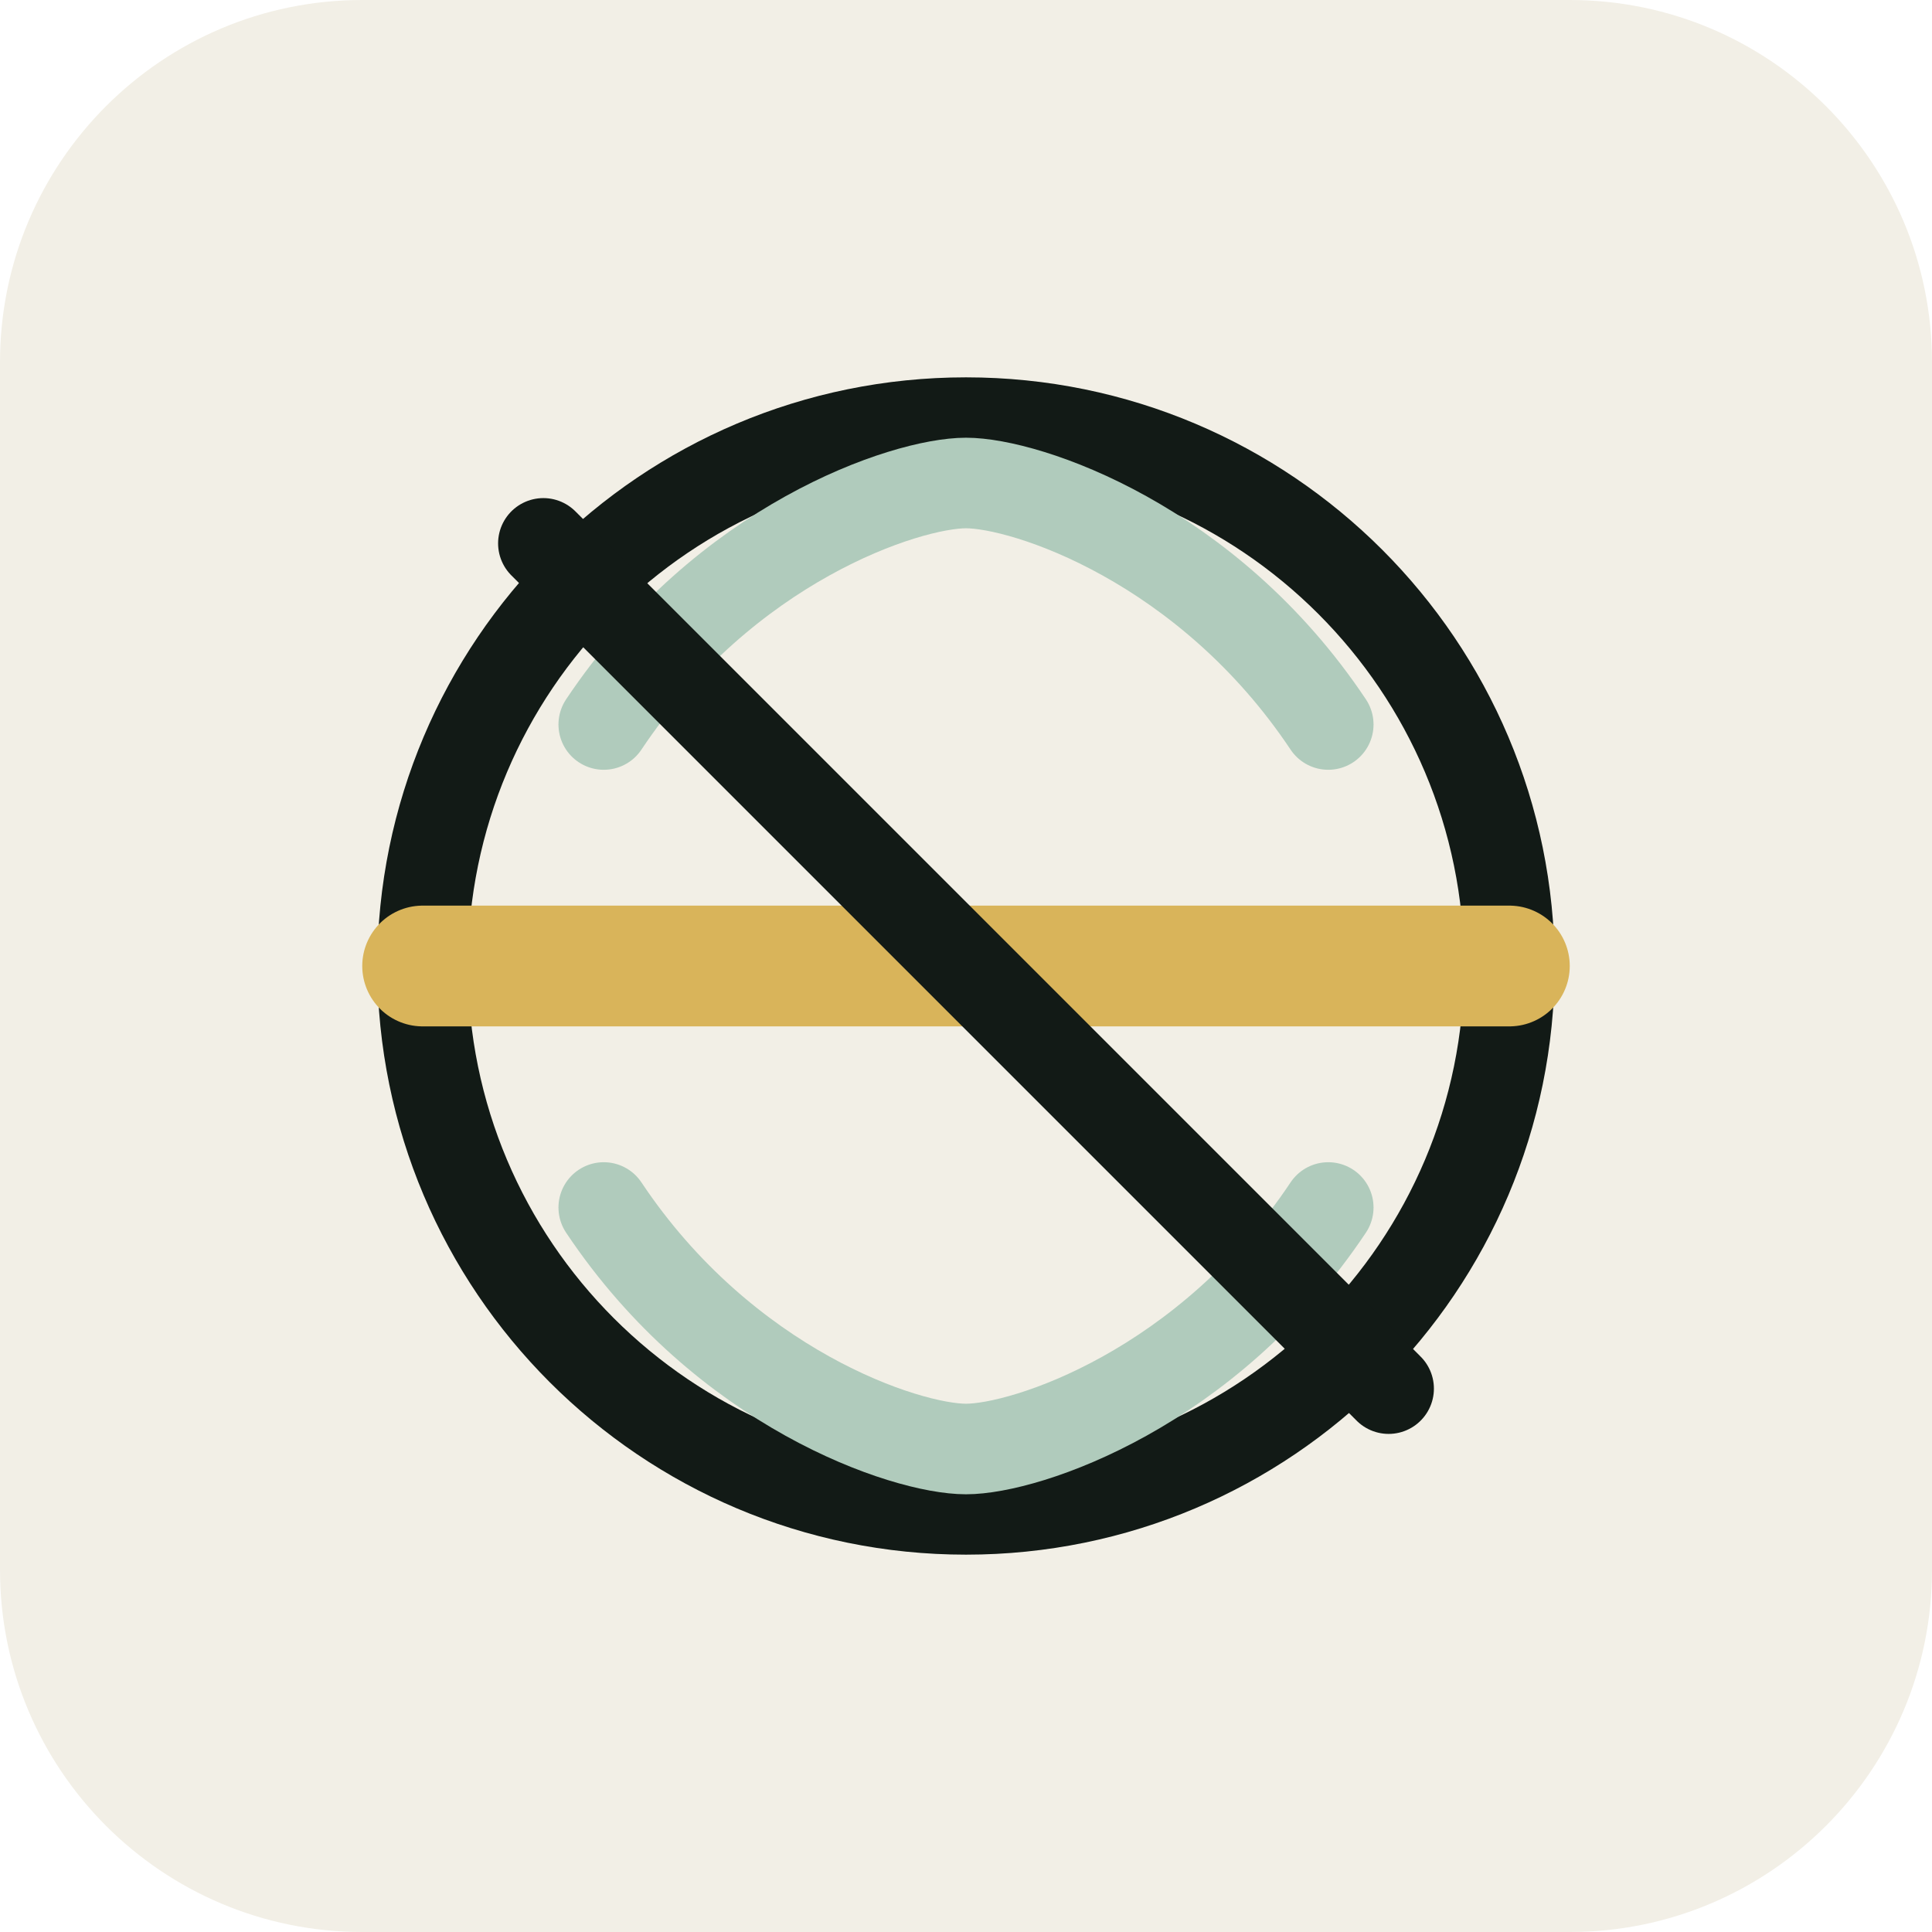
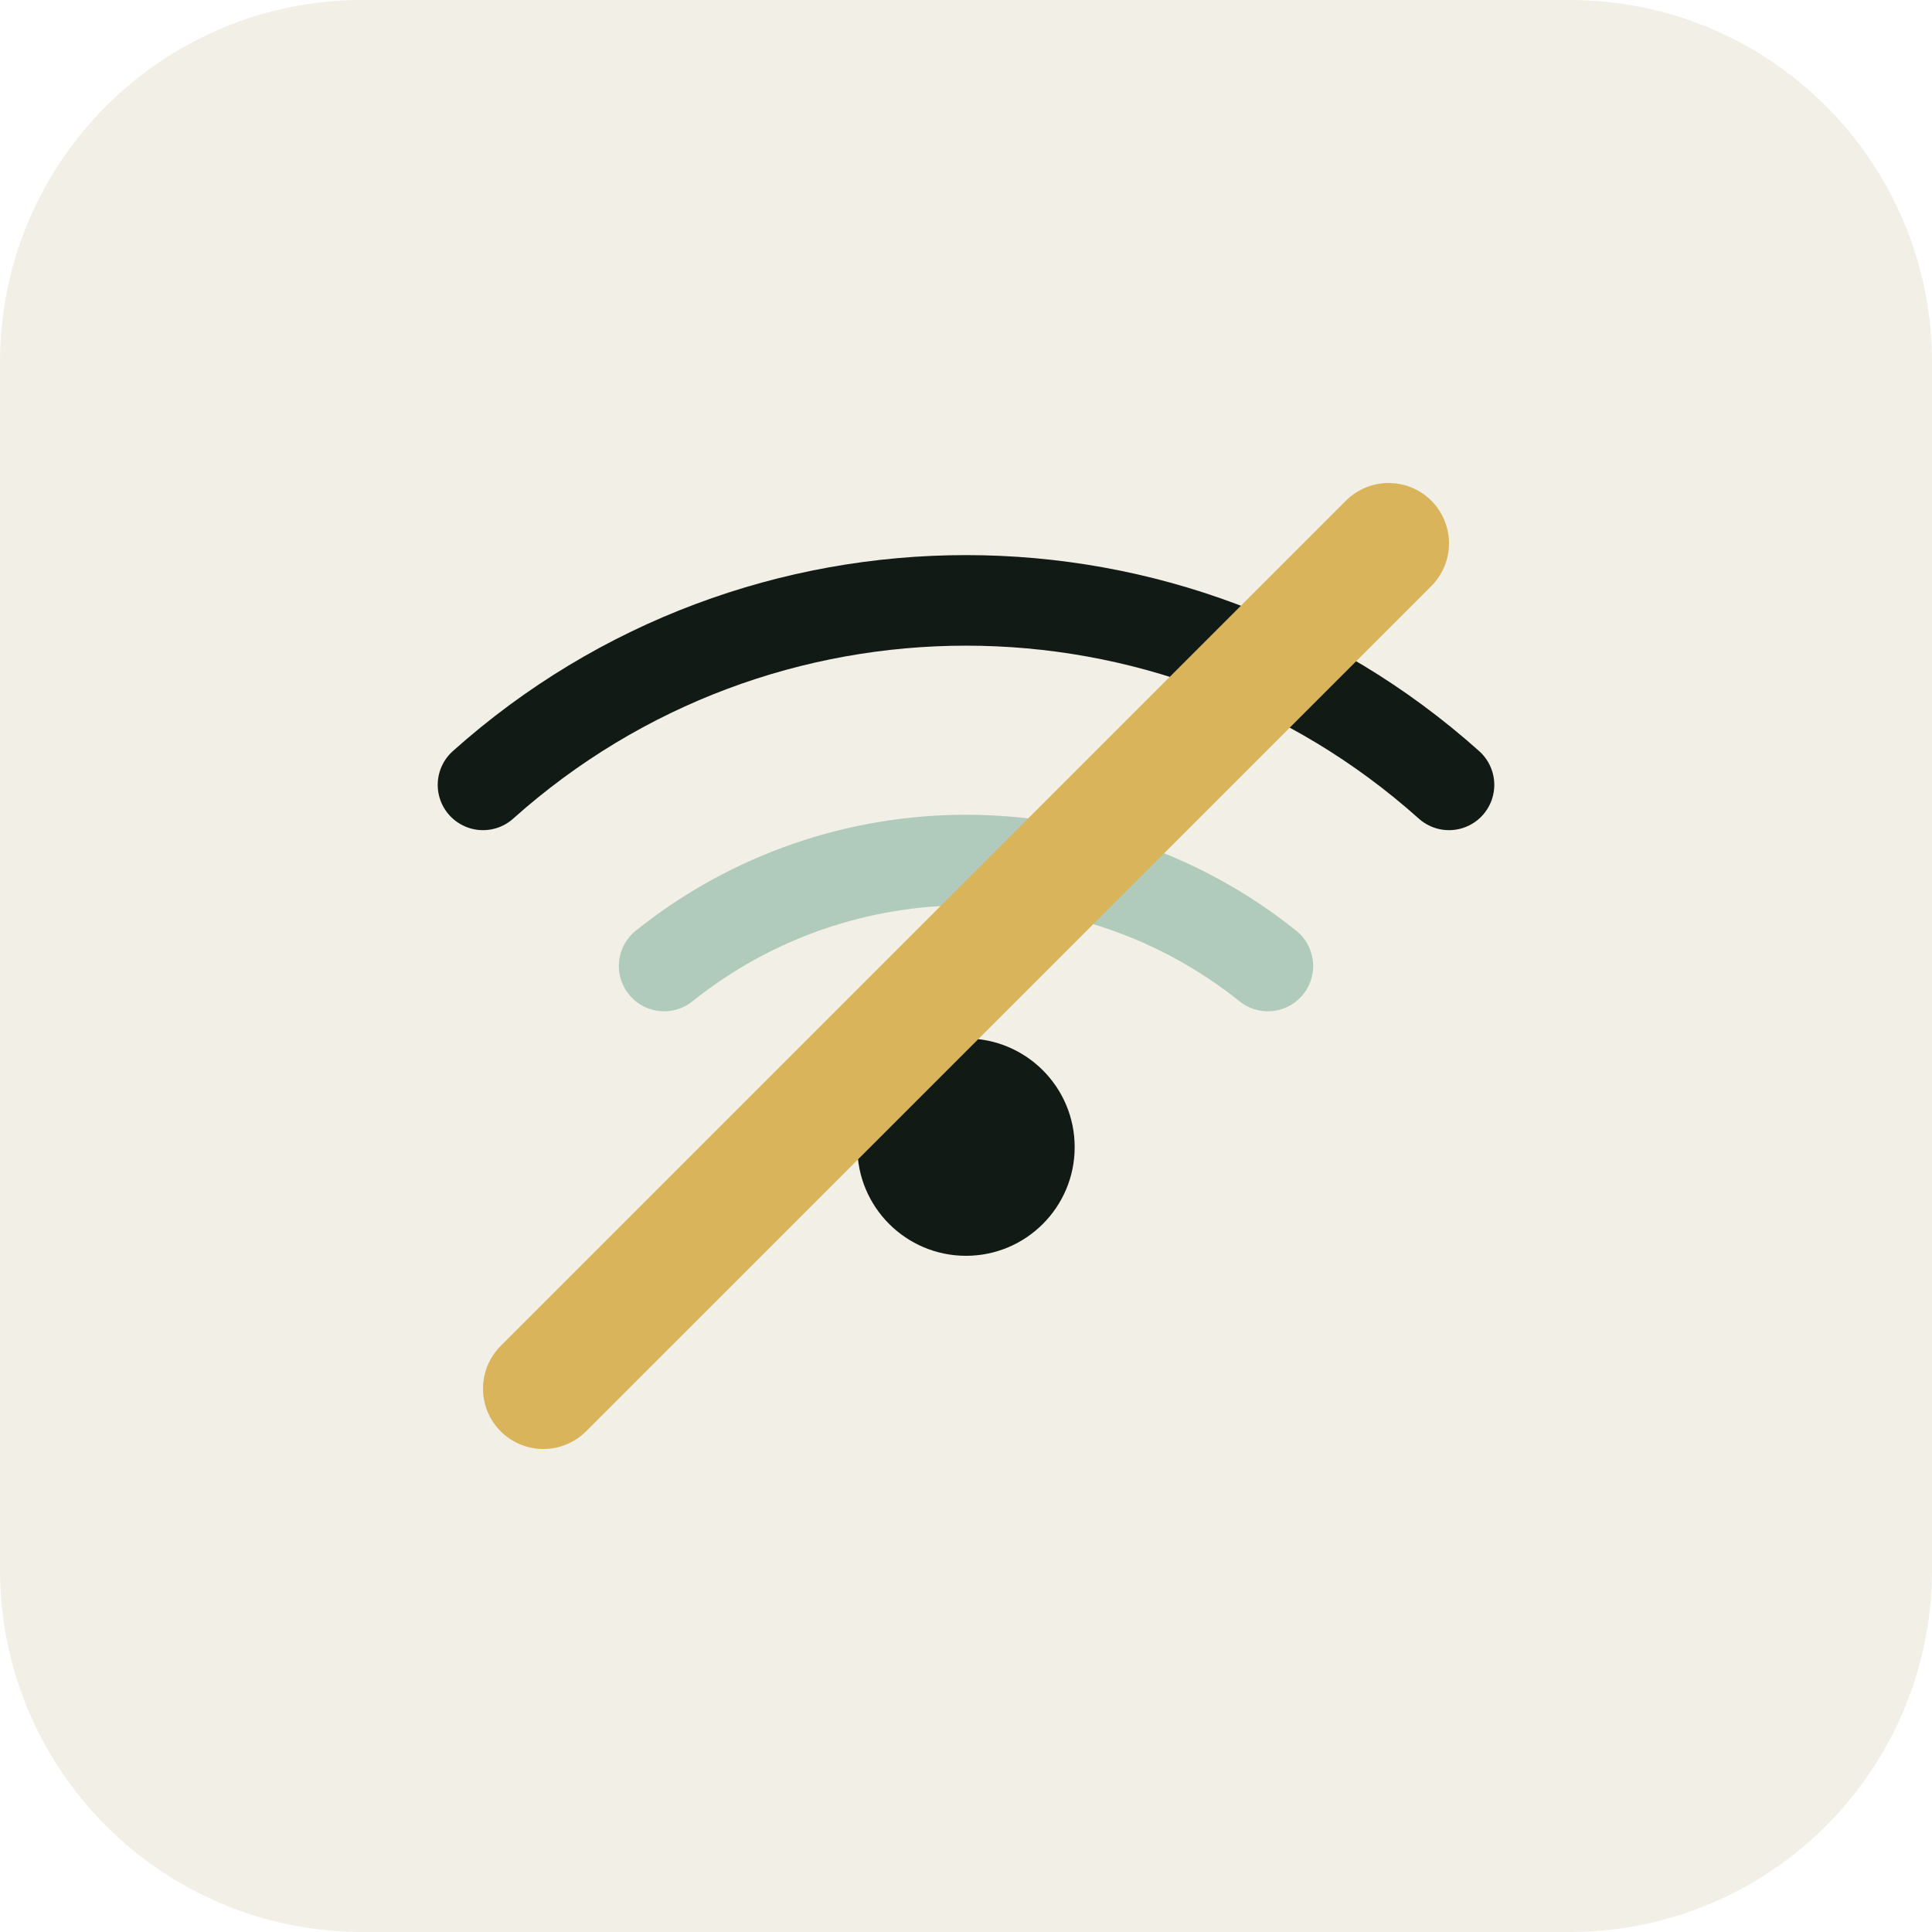
<svg xmlns="http://www.w3.org/2000/svg" viewBox="0 0 32 32" width="32" height="32" fill="none">
  <rect width="32" height="32" rx="6" fill="#F2EFE6" />
-   <circle cx="16" cy="16" r="9" stroke="#121A16" stroke-width="1.5" />
-   <path d="M7 16h18" stroke="#D9B45A" stroke-width="2" stroke-linecap="round" />
-   <path d="M10 12c2-3 5-4 6-4s4 1 6 4" stroke="#B0CBBC" stroke-width="1.5" stroke-linecap="round" />
-   <path d="M22 20c-2 3-5 4-6 4s-4-1-6-4" stroke="#B0CBBC" stroke-width="1.5" stroke-linecap="round" />
-   <path d="M9 9l14 14" stroke="#121A16" stroke-width="1.5" stroke-linecap="round" />
+   <circle cx="16" cy="19" r="1.8" fill="#121A16" />
+   <path d="M11 16a8 8 0 0 1 10 0" stroke="#B0CBBC" stroke-width="1.5" stroke-linecap="round" fill="none" />
+   <path d="M8 13a12 12 0 0 1 16 0" stroke="#121A16" stroke-width="1.5" stroke-linecap="round" fill="none" />
+   <line x1="9" y1="23" x2="23" y2="9" stroke="#D9B45A" stroke-width="2" stroke-linecap="round" />
</svg>
